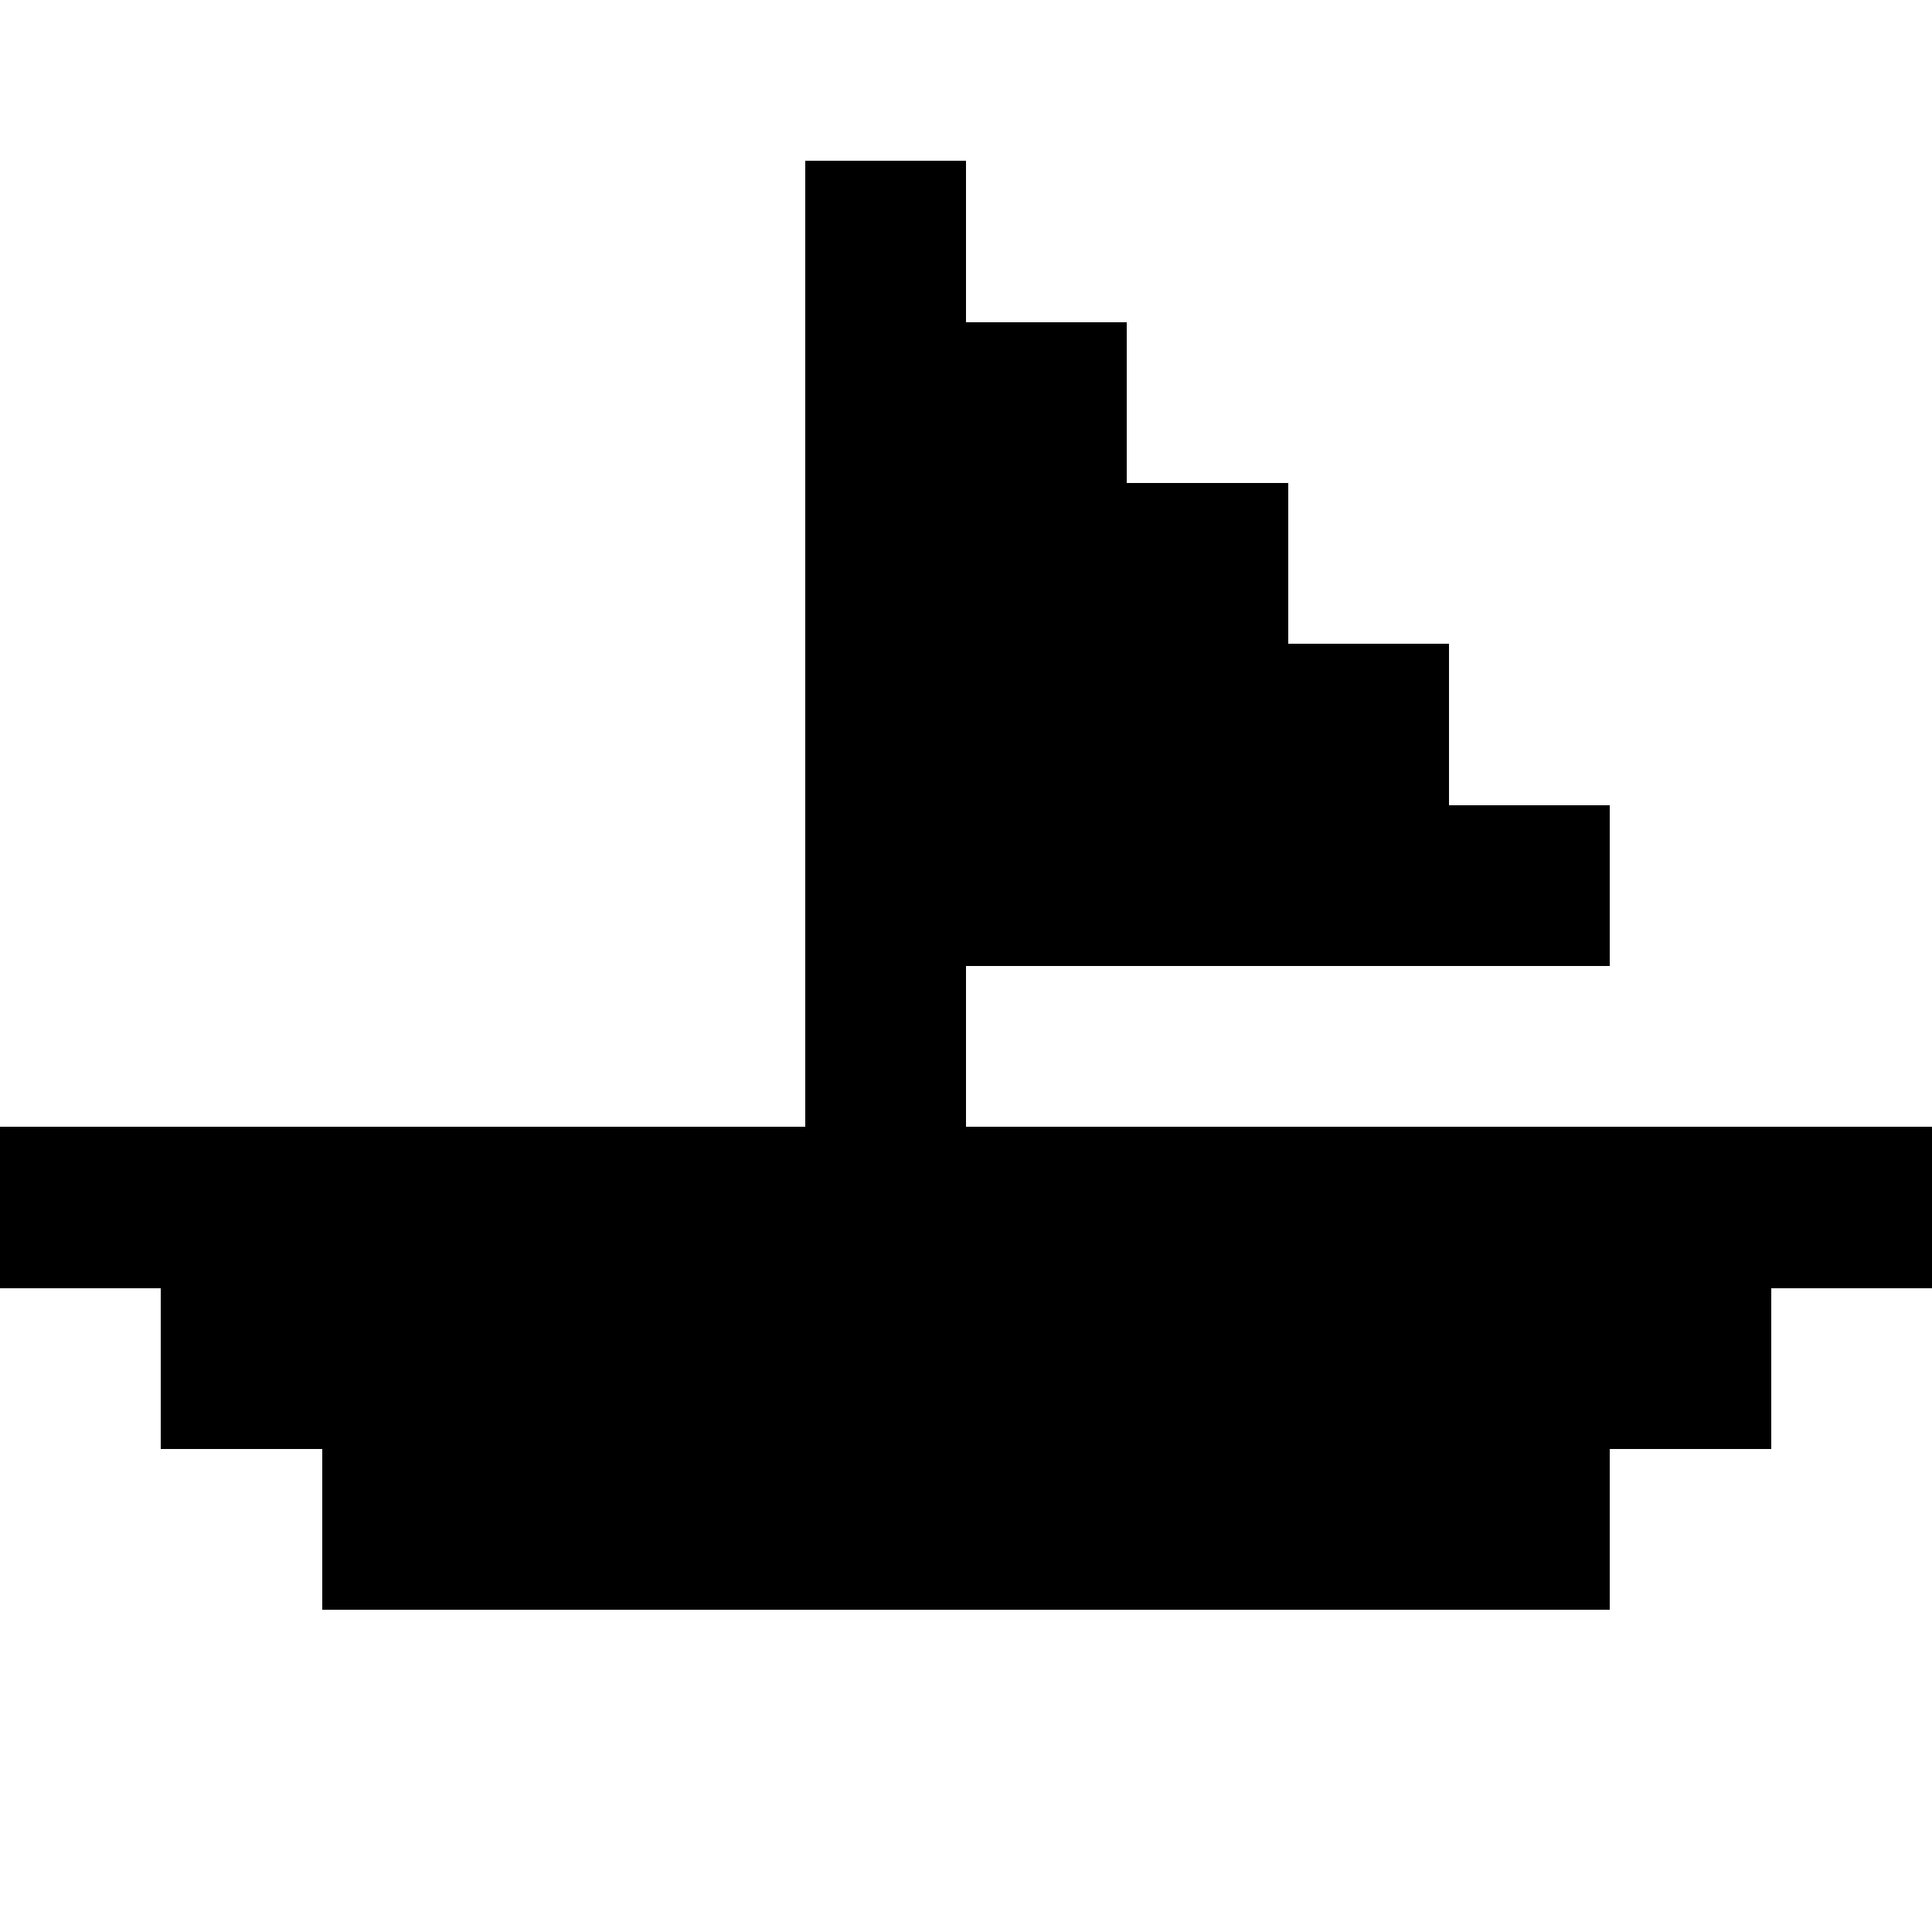
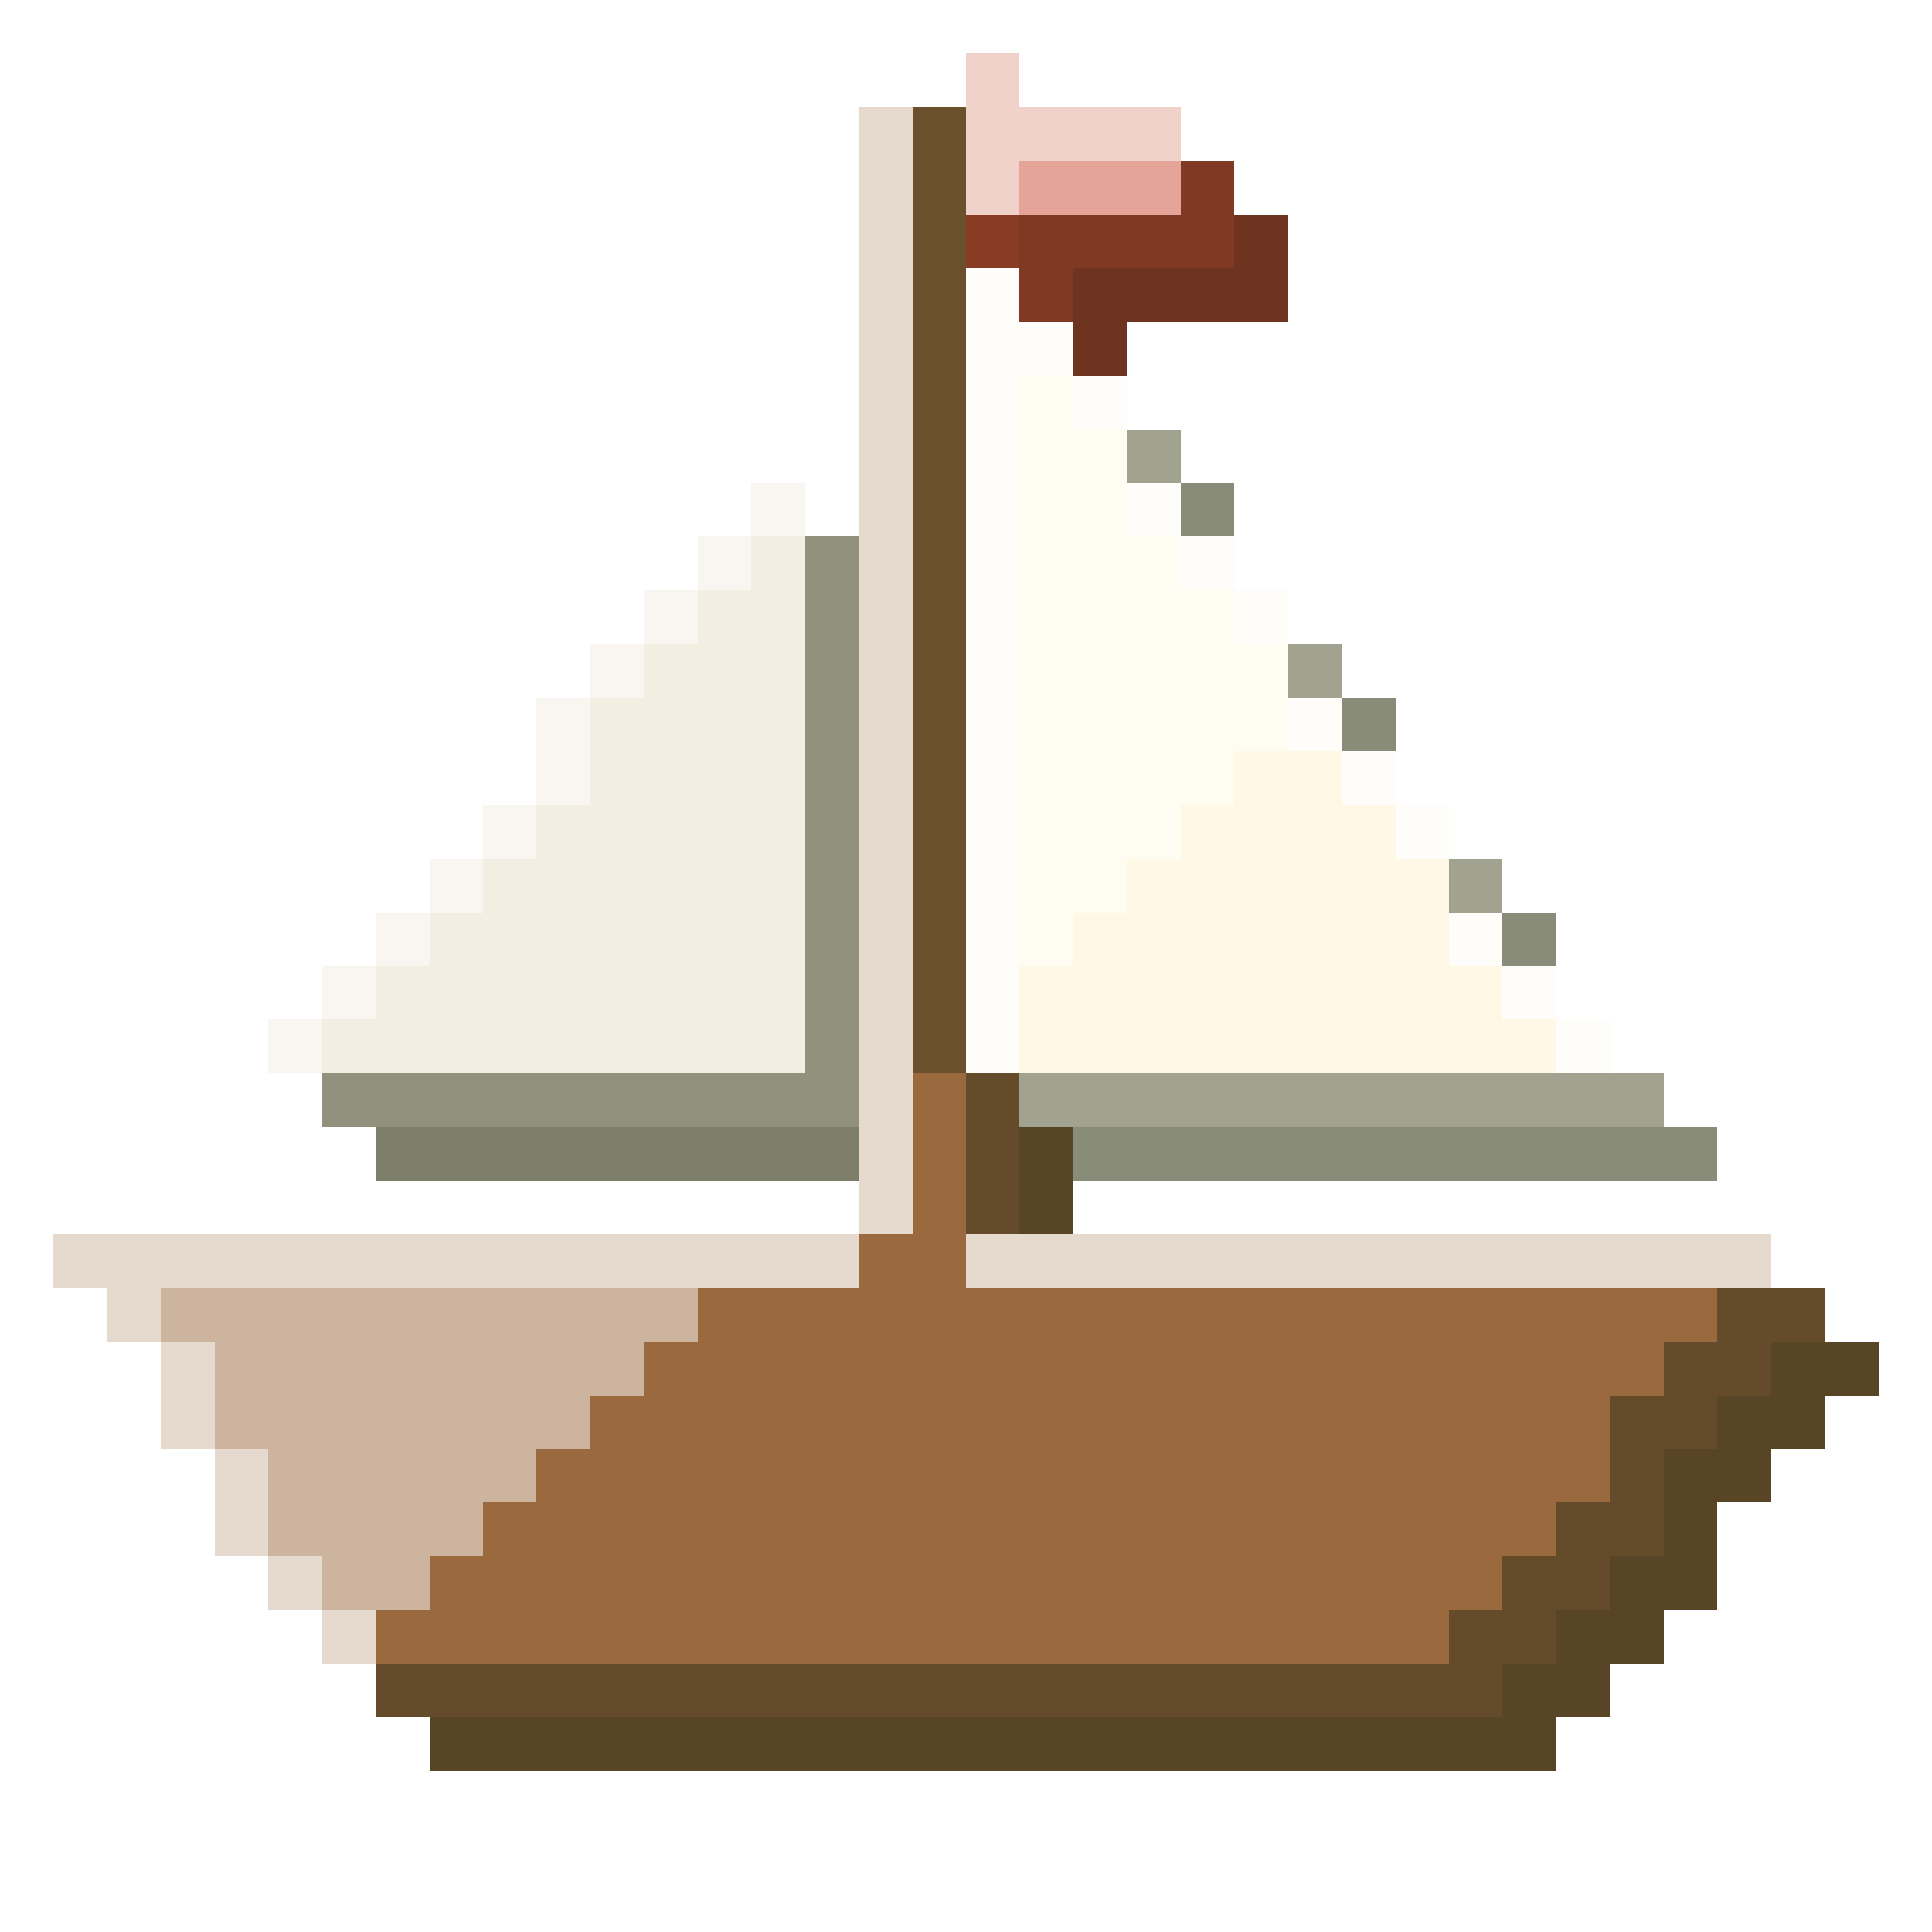
- <svg xmlns="http://www.w3.org/2000/svg" viewBox="0 0 12 12" shape-rendering="crispEdges">
-   <path d="M5 1h1v1h-1zM5 2h2v1h-2zM5 3h3v1h-3zM5 4h4v1h-4zM5 5h5v1h-5zM5 6h1v1h-1zM0 7h12v1h-12zM1 8h10v1h-10zM2 9h8v1h-8z" fill="#000" />
+ <svg xmlns="http://www.w3.org/2000/svg" viewBox="0 0 36 36" shape-rendering="crispEdges">
+   <path d="M19 21h1v1h-1zM19 22h1v1h-1zM33 25h2v1h-2zM32 26h2v1h-2zM31 27h2v1h-2zM31 28h1v1h-1zM30 29h2v1h-2zM29 30h2v1h-2zM28 31h2v1h-2zM8 32h21v1h-21z" fill="#574526" />
+   <path d="M18 20h1v1h-1zM18 21h1v1h-1zM18 22h1v1h-1zM32 24h2v1h-2zM31 25h2v1h-2zM30 26h2v1h-2zM30 27h1v1h-1zM29 28h2v1h-2zM28 29h2v1h-2zM27 30h2v1h-2zM7 31h21v1h-21z" fill="#644C2B" />
+   <path d="M17 2h1v1h-1zM17 3h1v1h-1zM17 4h1v1h-1zM17 5h1v1h-1zM17 6h1v1h-1zM17 7h1v1h-1zM17 8h1v1h-1zM17 9h1v1h-1zM17 10h1v1h-1zM17 11h1v1h-1zM17 12h1v1h-1zM17 13h1v1h-1zM17 14h1v1h-1zM17 15h1v1h-1zM17 16h1v1h-1zM17 17h1v1h-1zM17 18h1v1h-1zM17 19h1v1h-1z" fill="#6B502E" />
+   <path d="M23 4h1v1h-1zM20 5h4v1h-4zM20 6h1v1h-1z" fill="#6E341F" />
+   <path d="M7 21h9v1h-9z" fill="#7D7E6A" />
+   <path d="M22 3h1v1h-1zM19 4h4v1h-4zM19 5h1v1h-1z" fill="#803922" />
+   <path d="M18 4h1v1h-1z" fill="#893B24" />
+   <path d="M22 9h1v1h-1zM25 13h1v1h-1zM28 17h1v1h-1zM20 21h12v1h-12z" fill="#8A8C7A" />
+   <path d="M15 10h1v1h-1zM15 11h1v1h-1zM15 12h1v1h-1zM15 13h1v1h-1zM15 14h1v1h-1zM15 15h1v1h-1zM15 16h1v1h-1zM15 17h1v1h-1zM15 18h1v1h-1zM15 19h1v1h-1zM6 20h10v1h-10z" fill="#92917D" />
+   <path d="M17 20h1v1h-1zM17 21h1v1h-1zM17 22h1v1h-1zM16 23h2v1h-2zM13 24h19v1h-19zM12 25h19v1h-19zM11 26h19v1h-19zM10 27h20v1h-20zM9 28h20v1h-20zM8 29h20v1h-20zM7 30h20v1h-20z" fill="#9A6A3E" />
+   <path d="M21 8h1v1h-1zM24 12h1v1h-1zM27 16h1v1h-1zM19 20h12v1h-12z" fill="#A1A290" />
+   <path d="M3 24h10v1h-10zM4 25h8v1h-8zM4 26h7v1h-7zM5 27h5v1h-5zM5 28h4v1h-4zM6 29h2v1h-2z" fill="#CCB49E" />
+   <path d="M19 3h3v1h-3z" fill="#E4A497" />
+   <path d="M16 2h1v1h-1zM16 3h1v1h-1zM16 4h1v1h-1zM16 5h1v1h-1zM16 6h1v1h-1zM16 7h1v1h-1zM16 8h1v1h-1zM16 9h1v1h-1zM16 10h1v1h-1zM16 11h1v1h-1zM16 12h1v1h-1zM16 13h1v1h-1zM16 14h1v1h-1zM16 15h1v1h-1zM16 16h1v1h-1zM16 17h1v1h-1zM16 18h1v1h-1zM16 19h1v1h-1zM16 20h1v1h-1zM16 21h1v1h-1zM16 22h1v1h-1zM1 23h15v1h-15zM18 23h15v1h-15zM2 24h1v1h-1zM3 25h1v1h-1zM3 26h1v1h-1zM4 27h1v1h-1zM4 28h1v1h-1zM5 29h1v1h-1zM6 30h1v1h-1z" fill="#E6DACF" />
+   <path d="M18 1h1v1h-1zM18 2h4v1h-4zM18 3h1v1h-1z" fill="#F1D2CB" />
+   <path d="M14 10h1v1h-1zM13 11h2v1h-2zM12 12h3v1h-3zM11 13h4v1h-4zM11 14h4v1h-4zM10 15h5v1h-5zM9 16h6v1h-6zM8 17h7v1h-7zM7 18h8v1h-8zM6 19h9v1h-9z" fill="#F2EEE2" />
+   <path d="M14 9h1v1h-1zM13 10h1v1h-1zM12 11h1v1h-1zM11 12h1v1h-1zM10 13h1v1h-1zM10 14h1v1h-1zM9 15h1v1h-1zM8 16h1v1h-1zM7 17h1v1h-1zM6 18h1v1h-1zM5 19h1v1h-1z" fill="#F9F6F1" />
+   <path d="M23 14h2v1h-2zM22 15h4v1h-4zM21 16h6v1h-6zM20 17h7v1h-7zM19 18h9v1h-9zM19 19h10v1h-10z" fill="#FFF8E6" />
+   <path d="M19 7h1v1h-1zM19 8h2v1h-2zM19 9h2v1h-2zM19 10h3v1h-3zM19 11h4v1h-4zM19 12h5v1h-5zM19 13h5v1h-5zM19 14h4v1h-4zM19 15h3v1h-3zM19 16h2v1h-2zM19 17h1v1h-1z" fill="#FFFCF2" />
+   <path d="M18 5h1v1h-1zM18 6h2v1h-2zM18 7h1v1h-1zM20 7h1v1h-1zM18 8h1v1h-1zM18 9h1v1h-1zM21 9h1v1h-1zM18 10h1v1h-1zM22 10h1v1h-1zM18 11h1v1h-1zM23 11h1v1h-1zM18 12h1v1h-1zM18 13h1v1h-1zM24 13h1v1h-1zM18 14h1v1h-1zM25 14h1v1h-1zM18 15h1v1h-1zM26 15h1v1h-1zM18 16h1v1h-1zM18 17h1v1h-1zM27 17h1v1h-1zM18 18h1v1h-1zM28 18h1v1h-1zM18 19h1v1h-1zM29 19h1v1h-1z" fill="#FFFDF9" />
</svg>
